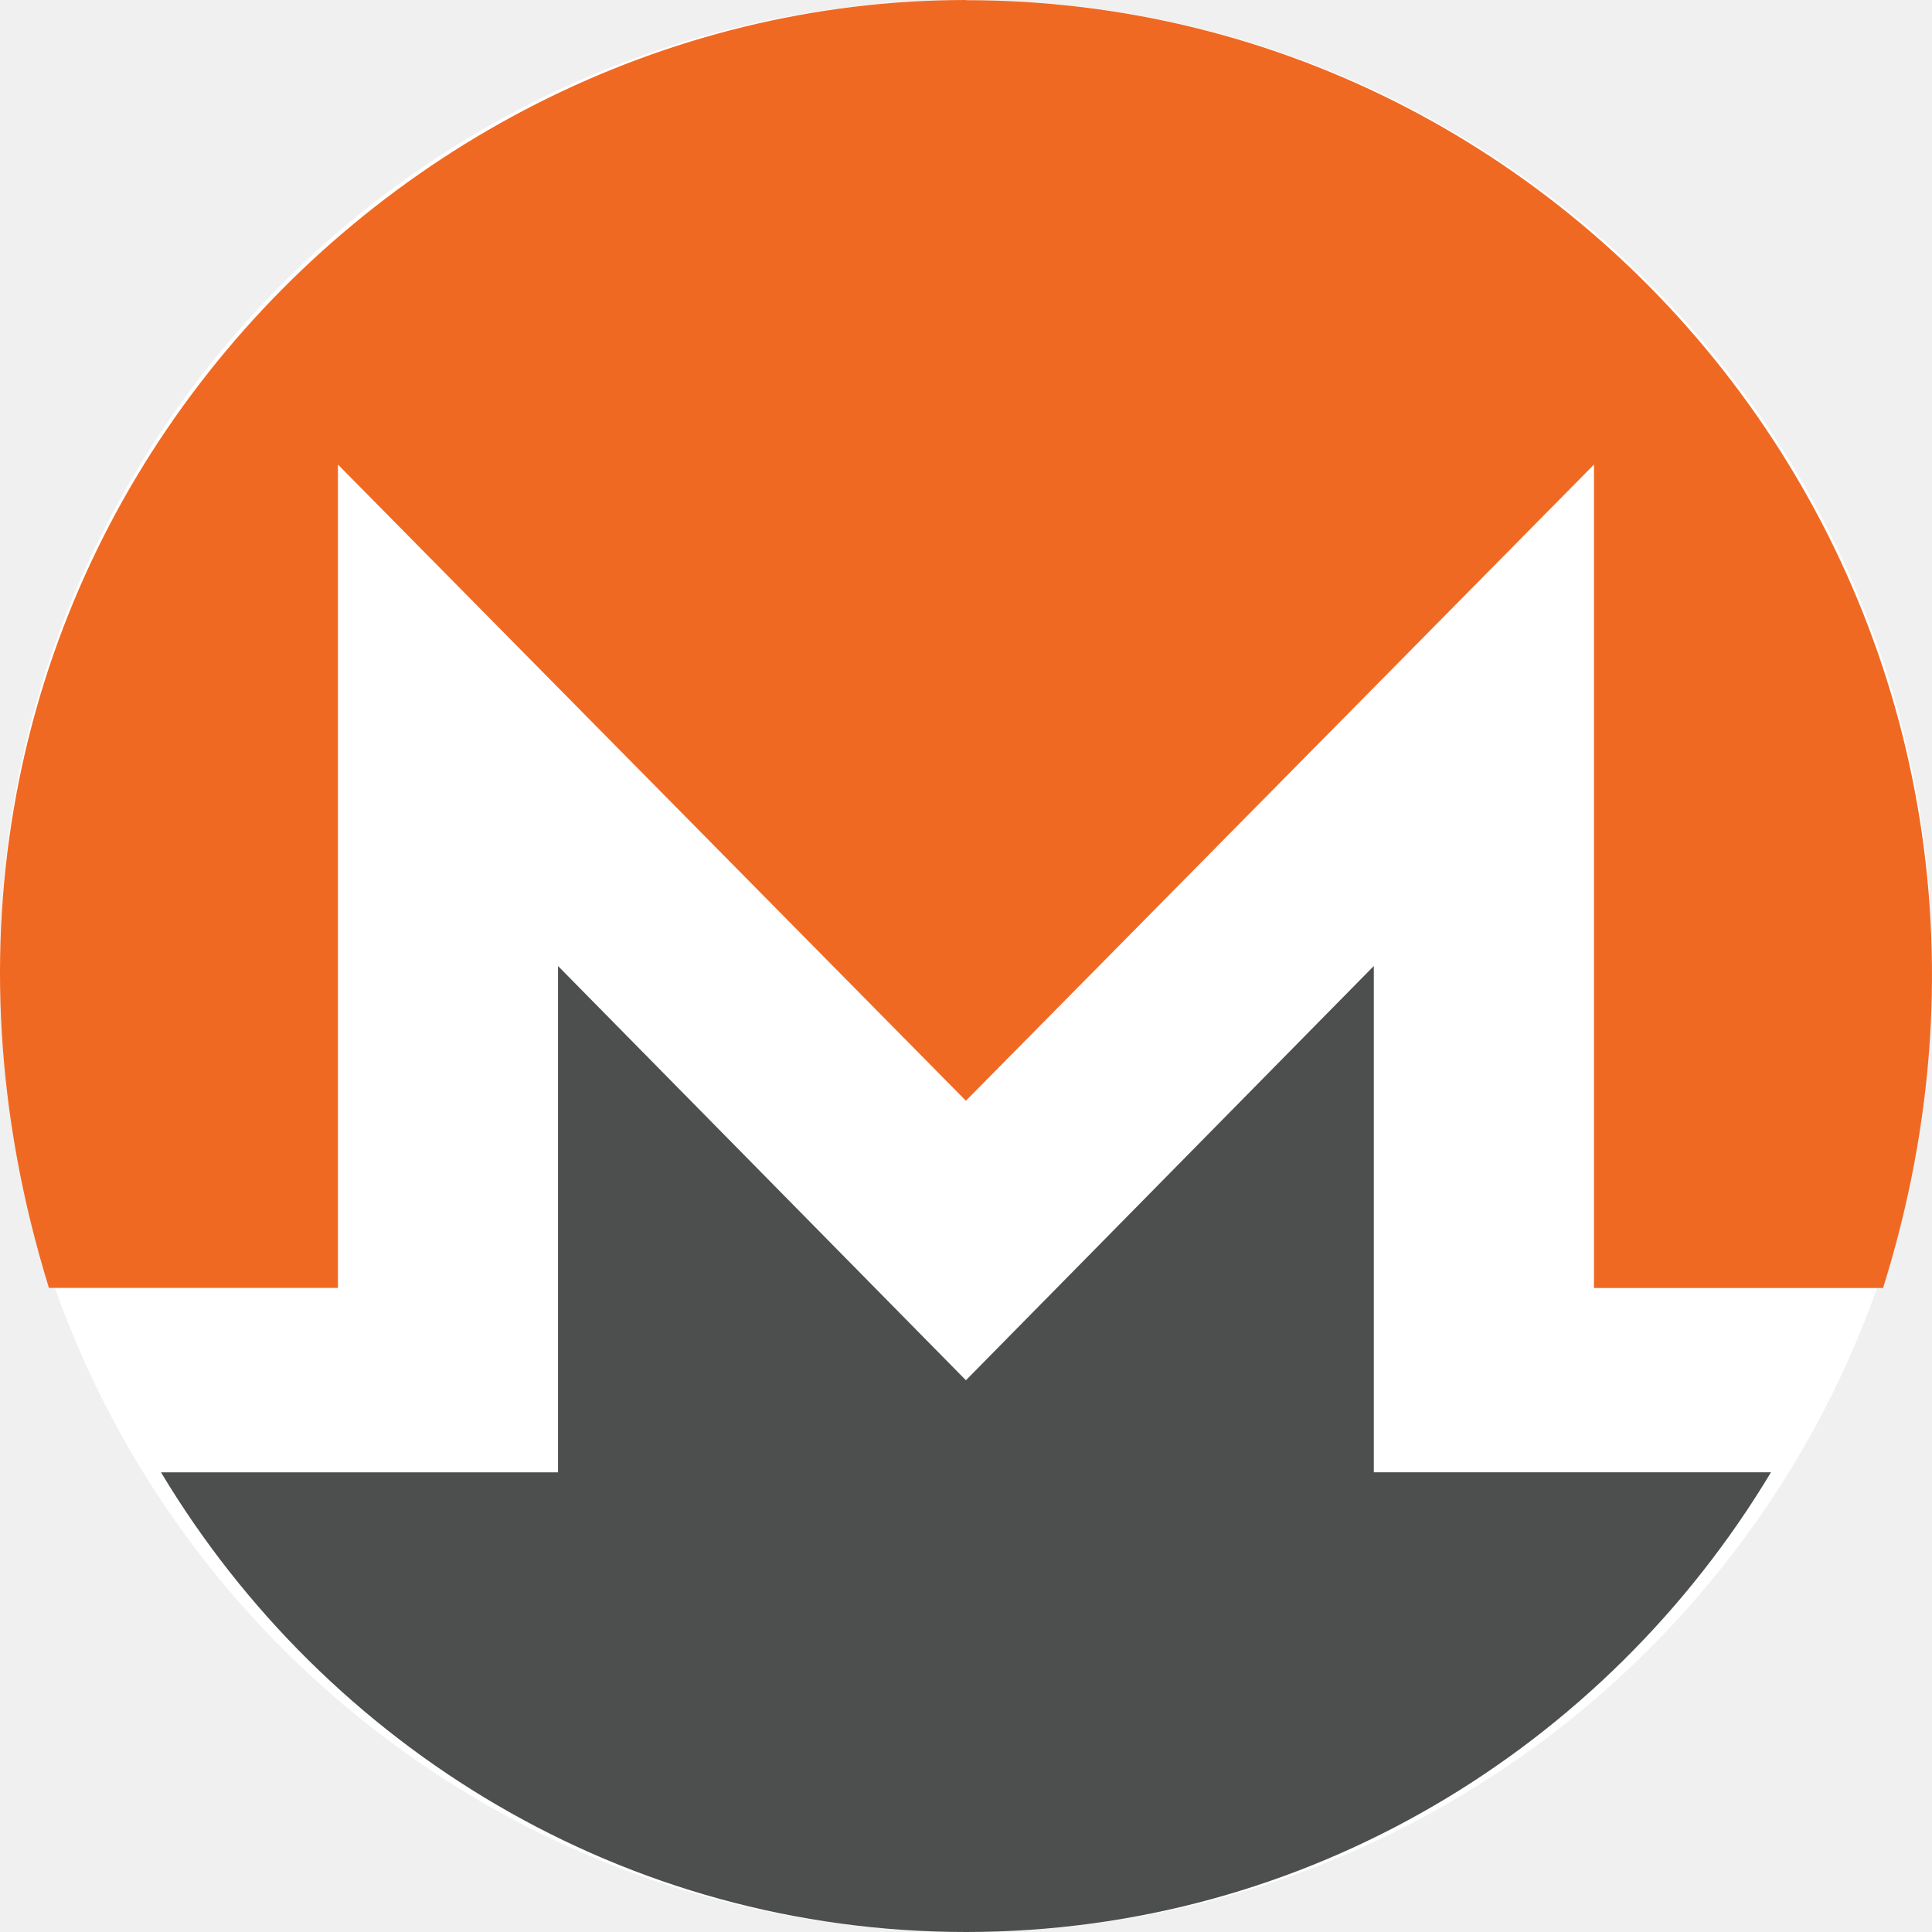
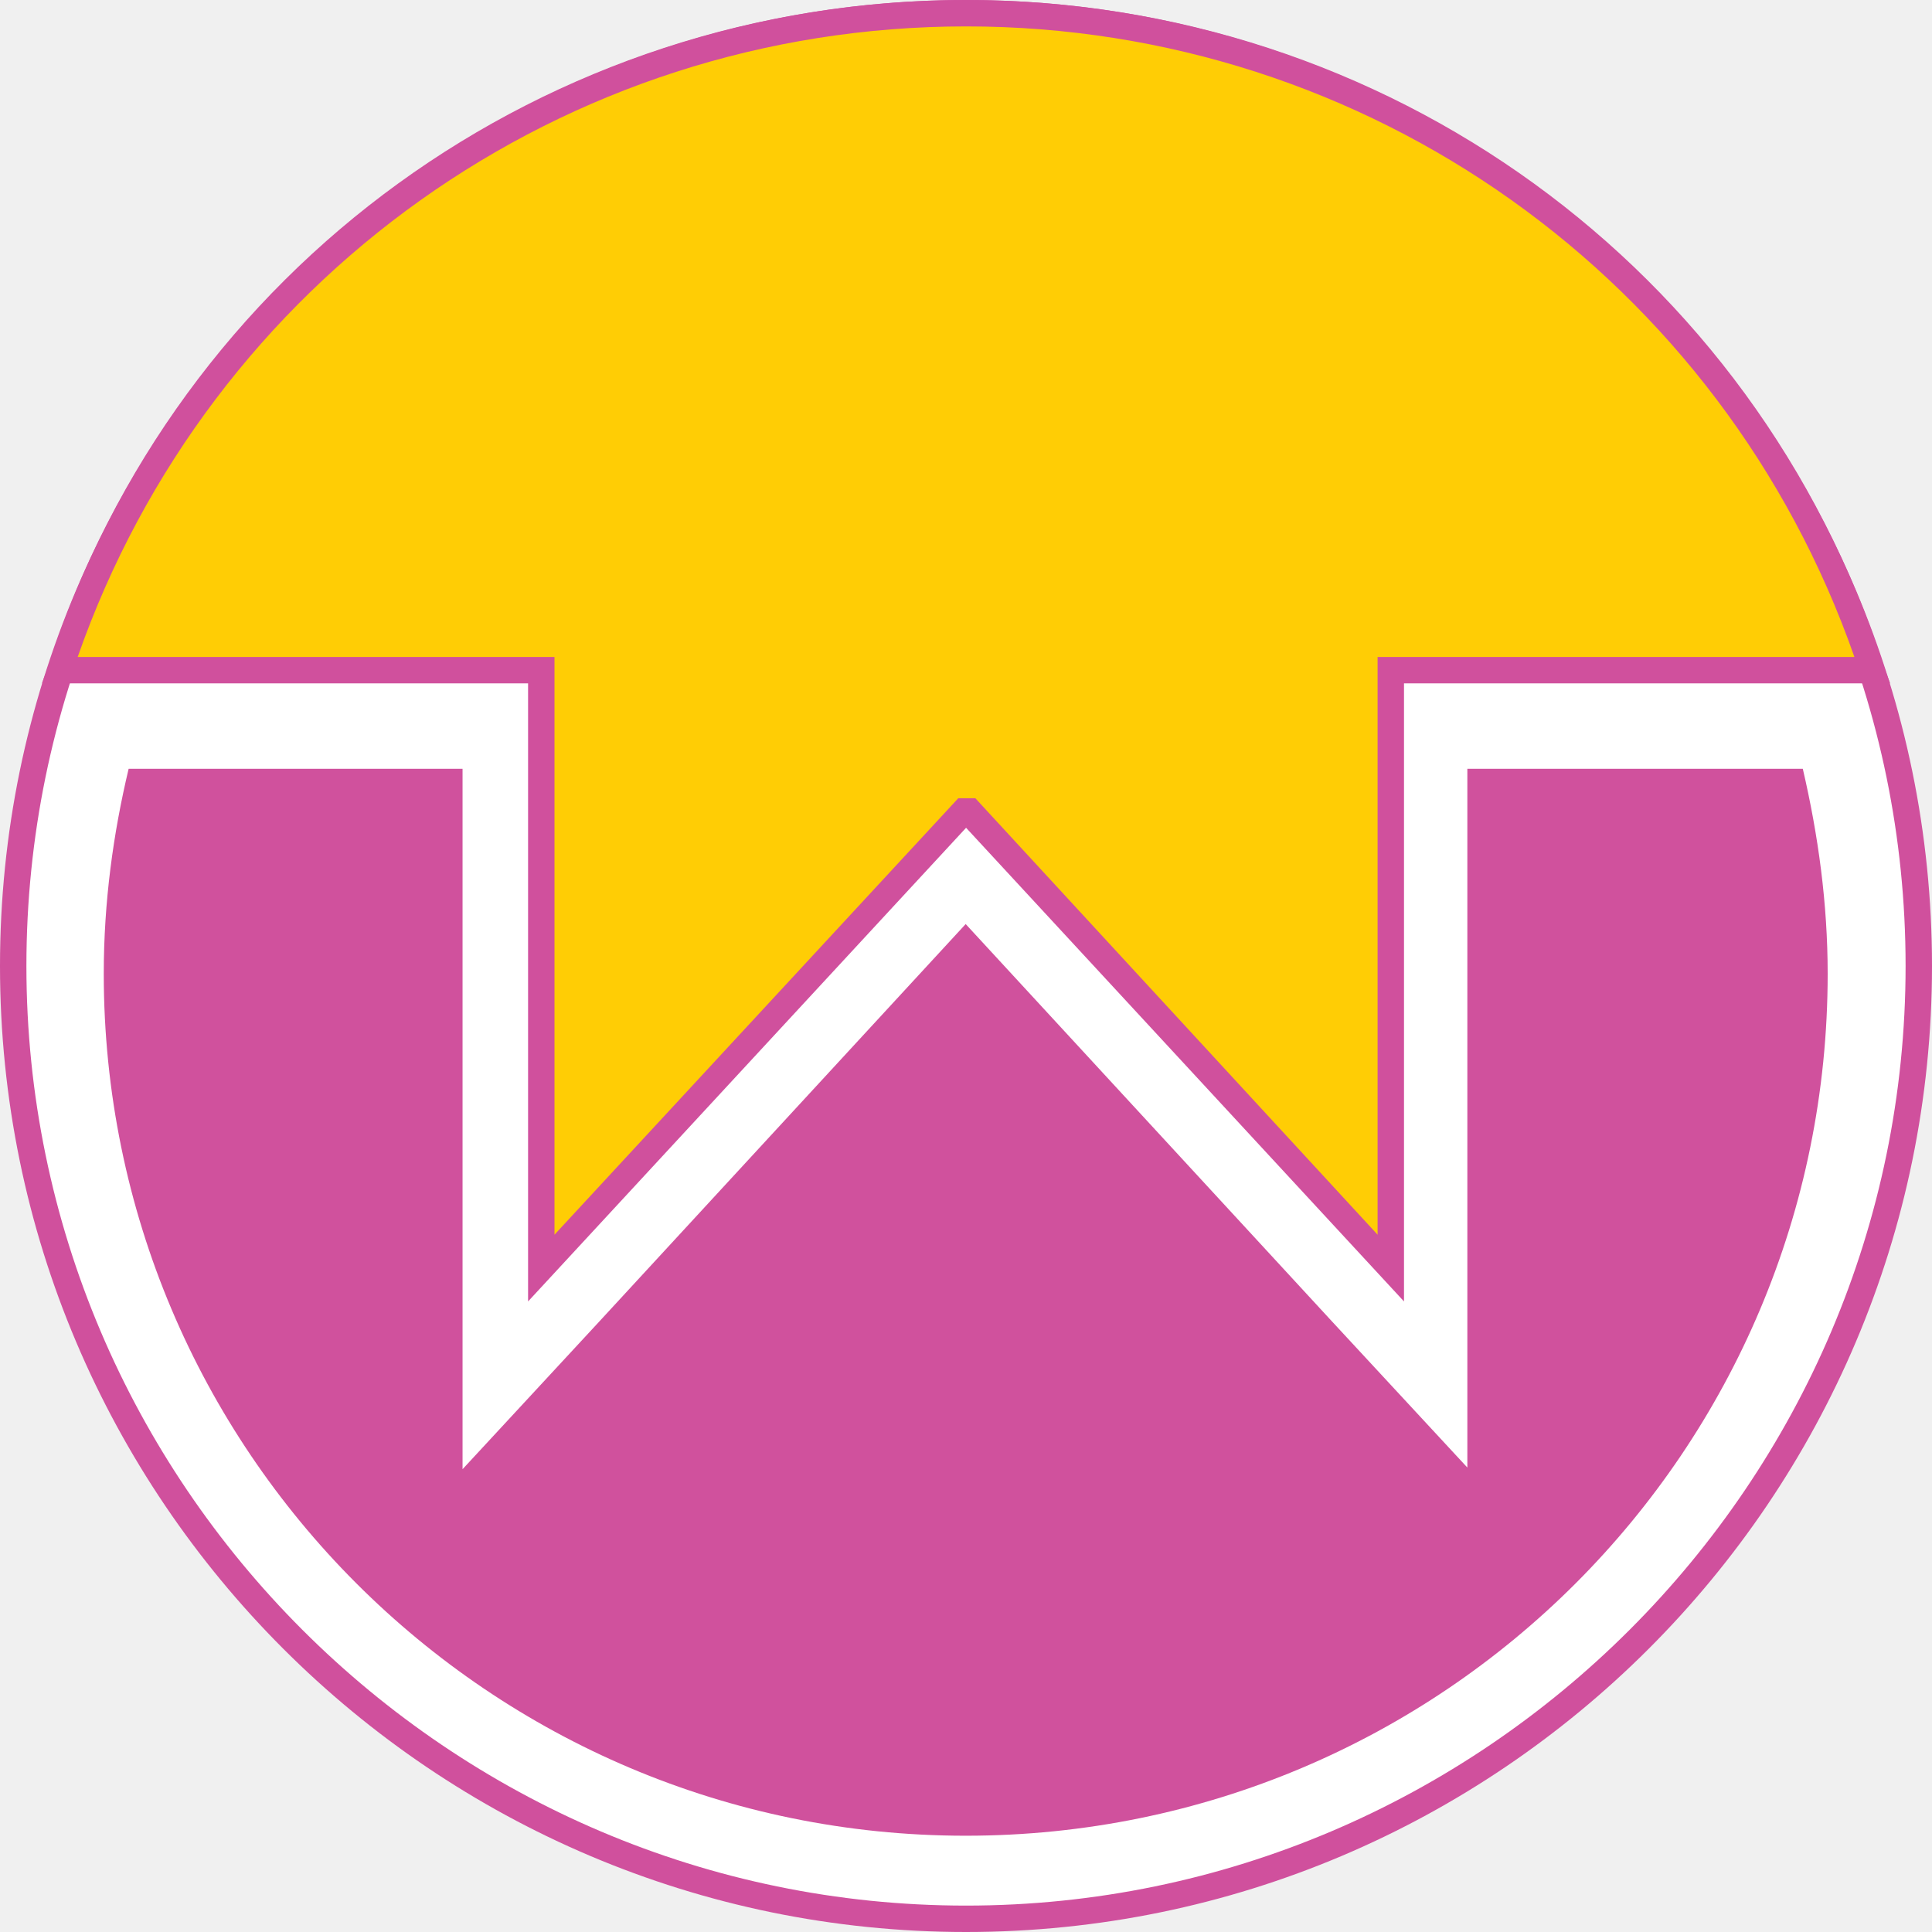
<svg xmlns="http://www.w3.org/2000/svg" width="24" height="24" viewBox="0 0 24 24" fill="none">
-   <path d="M12 24C18.627 24 24 18.627 24 12C24 5.373 18.627 0 12 0C5.373 0 0 5.373 0 12C0 18.627 5.373 24 12 24Z" fill="white" />
-   <path d="M11.999 0C4.473 0 -2.06 7.377 0.608 15.999H4.198V5.771L11.999 13.674L19.801 5.771V16H23.392C25.993 7.704 19.884 0.002 12.001 0.002L11.999 0Z" fill="#F06923" />
-   <path d="M6.932 12V18.29H2C4.054 21.711 7.766 24 12 24C16.234 24 19.946 21.711 22 18.289H17.066V12L11.999 17.146L6.932 12Z" fill="#4D4E4E" />
+   <path d="M12 23.846C18.542 23.846 23.846 18.542 23.846 12C23.846 5.458 18.542 0.154 12 0.154C5.458 0.154 0.154 5.458 0.154 12C0.154 18.542 5.458 23.846 12 23.846Z" fill="white" />
+   <path d="M12 24C5.383 24 0 18.617 0 12C0 5.383 5.383 0 12 0C18.617 0 24 5.383 24 12C24 18.617 18.617 24 12 24ZM12 0.328C5.556 0.328 0.328 5.576 0.328 12C0.328 18.424 5.576 23.672 12 23.672C18.424 23.672 23.672 18.424 23.672 12C23.672 5.576 18.444 0.328 12 0.328Z" fill="#D0509D" />
+   <path d="M11.999 0.154C6.752 0.154 2.295 3.588 0.752 8.315H6.733V15.743L11.961 10.071H12.038L17.266 15.762V8.315H23.247C21.704 3.588 17.247 0.154 11.999 0.154Z" fill="#FFCD05" />
+   <path d="M6.56 16.167V8.489H0.521L0.599 8.277C2.2 3.318 6.792 0 12.001 0C17.21 0 21.801 3.318 23.402 8.277L23.48 8.489H17.441V16.167L12.001 10.283L6.56 16.167ZM11.904 9.916H12.116L17.113 15.338V8.161H23.036C21.396 3.473 16.997 0.328 12.001 0.328C7.004 0.328 2.605 3.473 0.965 8.161H6.888V15.338L11.904 9.916Z" fill="#D0509D" />
+   <path d="M18.247 18.251L16.549 16.418L11.996 11.479L7.443 16.418L5.746 18.251V15.762V9.55H1.598C1.405 10.36 1.289 11.209 1.289 12.096C1.289 18 6.074 22.804 11.996 22.804C17.919 22.804 22.704 18.019 22.704 12.096C22.704 11.228 22.588 10.379 22.395 9.55H18.228V15.762V18.251H18.247Z" fill="#D0519D" />
</svg>
